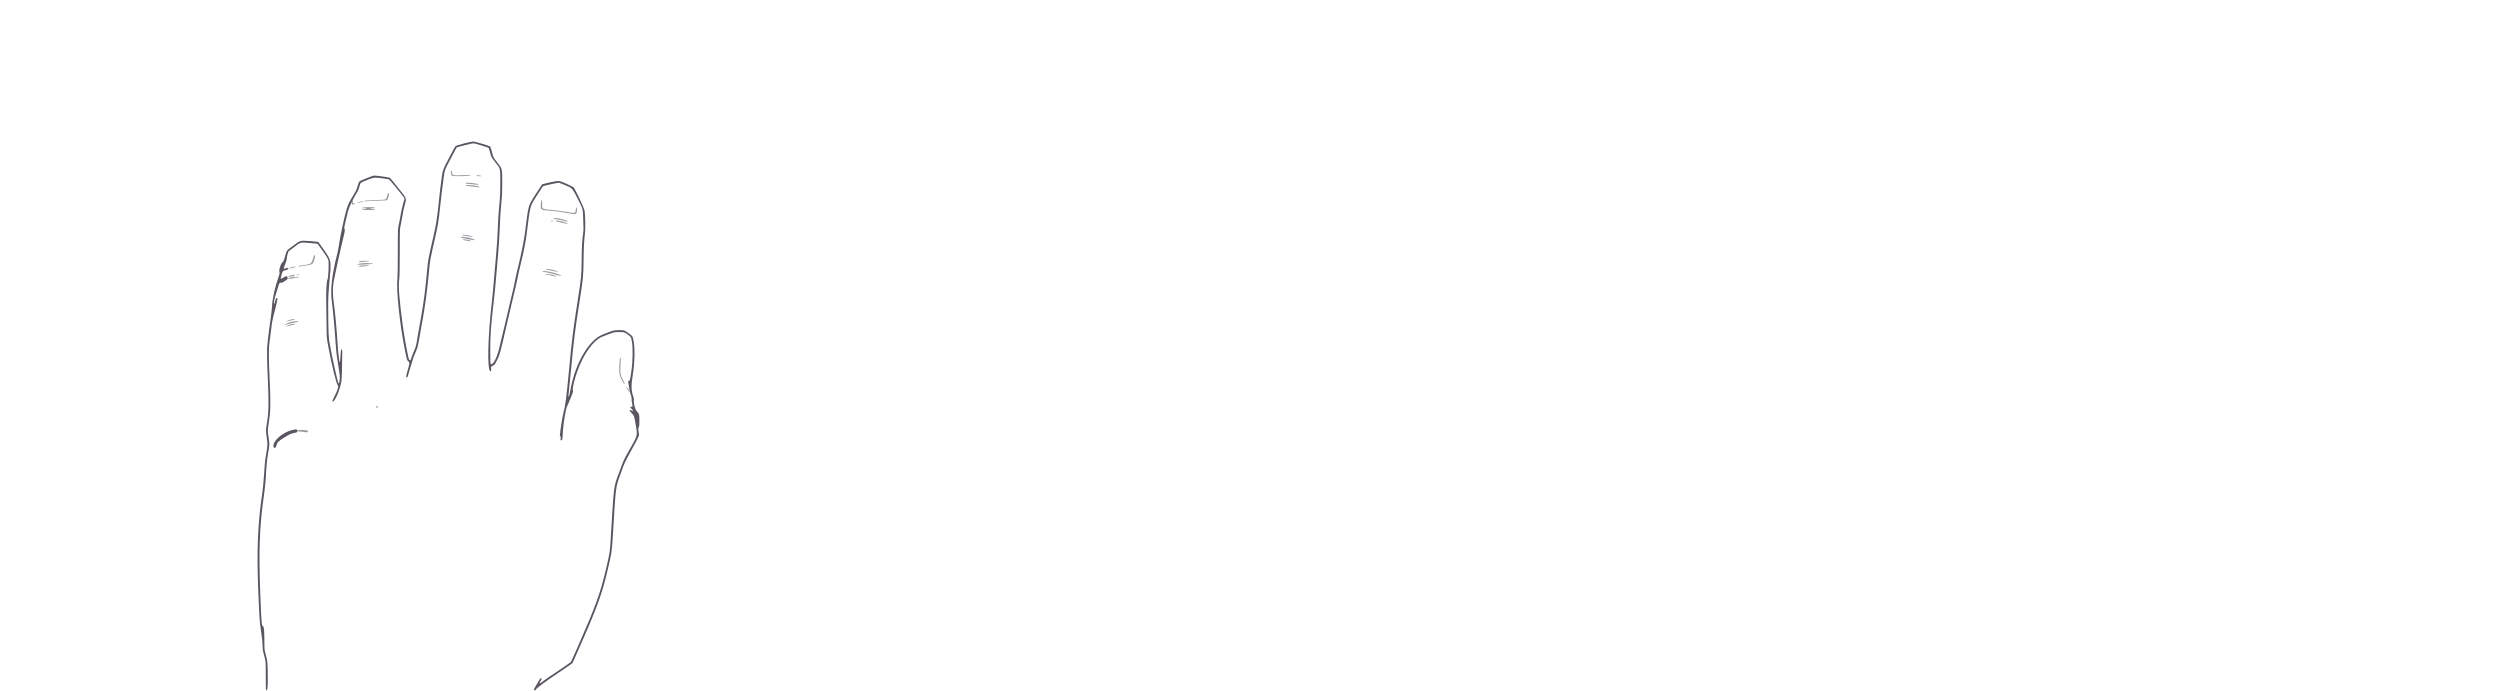
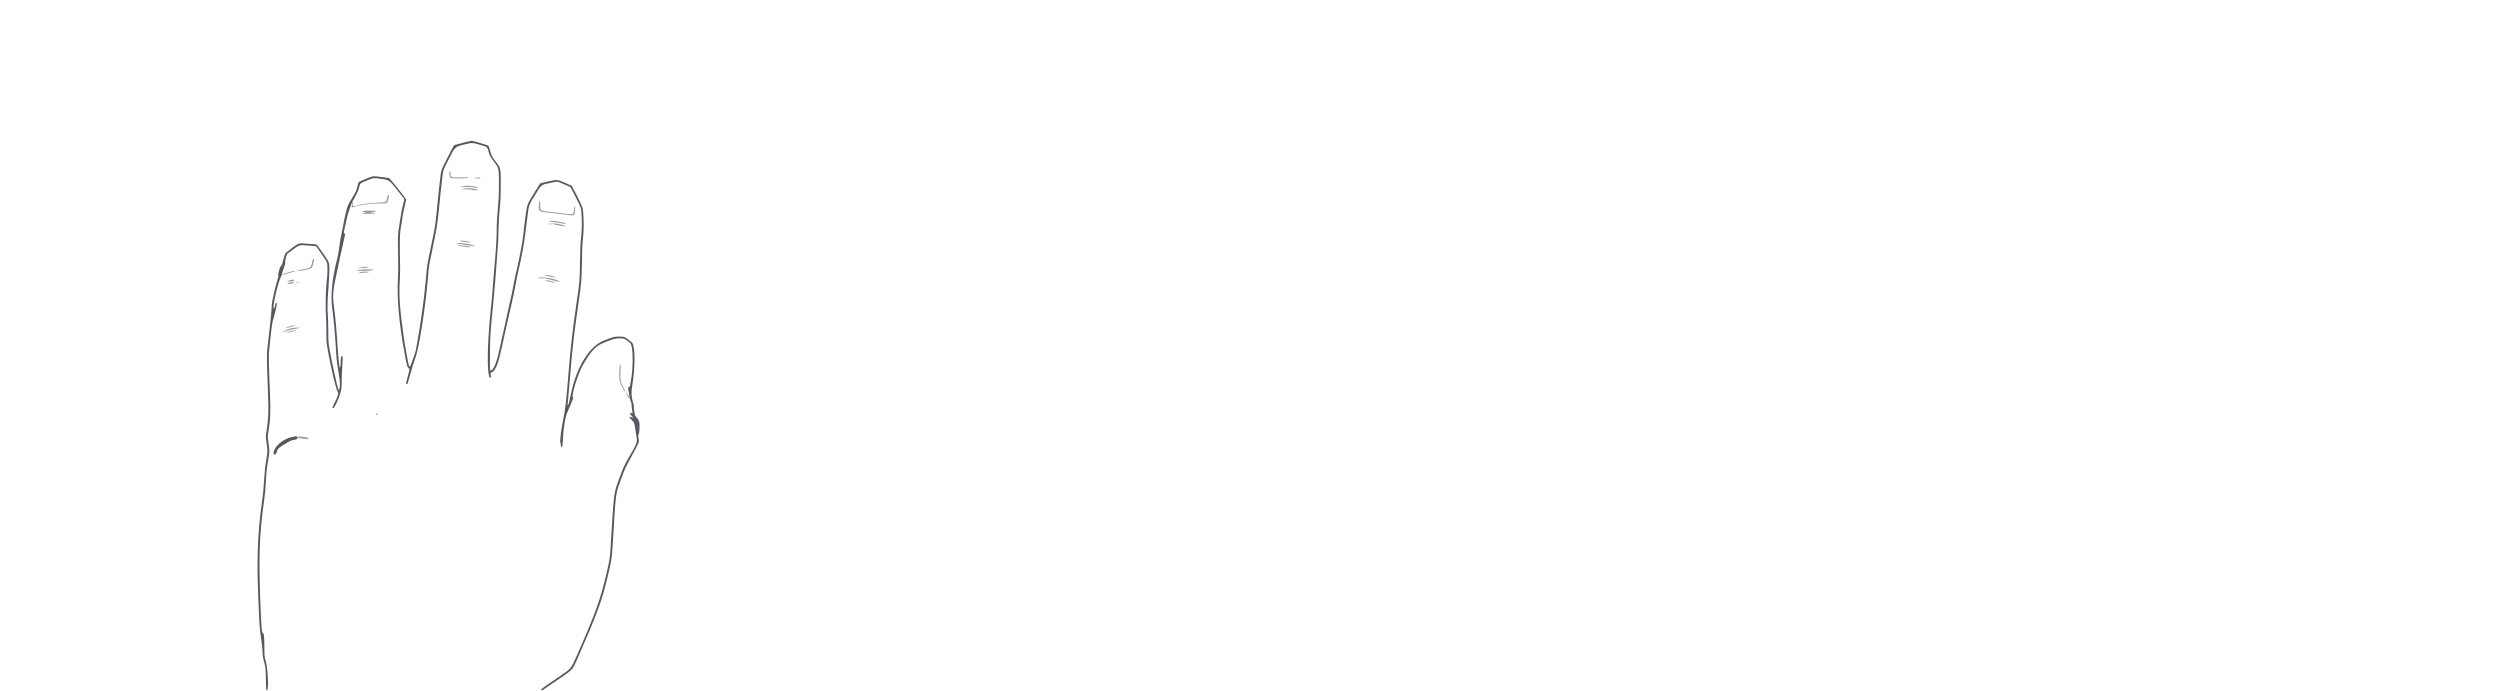
<svg xmlns="http://www.w3.org/2000/svg" viewBox="-400 -20 1666 460" data-side="left">
-   <path class="hand-creases" d="M -99.3 93.9 C -99.8 94.4, -99.5 96.7, -98.9 97.1 C -98.0 97.7, -86.5 97.4, -86.5 96.8 C -86.5 96.5, -87.1 96.5, -90.8 96.7 C -98.3 97.0, -98.8 96.9, -98.8 94.8 C -98.8 93.8, -98.9 93.5, -99.3 93.9 M -82.5 97.0 C -82.5 97.2, -81.3 97.5, -80.1 97.5 C -78.9 97.5, -79.1 97.1, -80.4 96.9 C -82.0 96.7, -82.5 96.7, -82.5 97.0 M -89.6 101.9 C -89.9 102.4, -89.5 102.5, -87.2 102.6 C -86.1 102.7, -84.3 102.9, -83.2 103.0 C -81.4 103.3, -80.7 103.2, -81.1 102.9 C -81.7 102.2, -89.2 101.4, -89.6 101.9 M -89.5 103.5 C -90.0 103.8, -89.4 104.0, -87.1 104.1 C -85.9 104.2, -84.7 104.3, -84.5 104.4 C -83.9 104.6, -80.3 104.9, -80.3 104.7 C -80.3 103.9, -88.4 102.8, -89.5 103.5 M -141.6 109.1 C -141.7 109.2, -141.9 110.0, -142.1 110.9 C -142.7 113.2, -142.4 113.1, -149.2 113.3 C -155.4 113.5, -157.3 113.6, -157.3 114.1 C -157.3 114.2, -156.9 114.2, -156.3 114.1 C -155.8 114.0, -152.4 113.9, -148.9 113.8 C -144.1 113.7, -142.2 113.5, -141.9 113.3 C -141.5 112.9, -140.6 109.7, -140.8 109.1 C -141.0 108.7, -141.5 108.6, -141.6 109.1 M -165.2 113.7 C -165.4 114.0, -165.5 114.7, -165.6 115.3 C -165.6 116.4, -165.6 116.4, -164.8 116.3 C -164.3 116.3, -163.7 116.1, -163.5 115.9 C -163.2 115.5, -163.2 115.5, -164.0 115.6 C -164.9 115.6, -164.9 115.6, -164.8 114.4 C -164.7 113.2, -164.8 113.0, -165.2 113.7 M -39.3 113.7 C -39.4 113.8, -39.5 115.0, -39.6 116.3 C -39.9 119.9, -39.8 120.0, -32.6 120.5 C -28.8 120.8, -25.1 121.3, -20.1 122.3 C -16.1 123.1, -15.5 122.7, -15.5 119.6 C -15.5 117.6, -16.2 117.7, -16.3 119.8 C -16.5 122.2, -16.9 122.3, -22.8 121.1 C -24.7 120.8, -28.1 120.3, -30.3 120.1 C -39.1 119.3, -38.8 119.4, -38.7 116.0 C -38.6 113.7, -38.8 112.9, -39.3 113.7 M -160.3 114.6 C -162.2 115.1, -162.6 115.6, -160.9 115.2 C -158.4 114.6, -158.0 114.5, -158.0 114.2 C -158.0 113.9, -158.4 114.0, -160.3 114.6 M -158.1 118.3 C -159.4 118.7, -159.2 118.9, -157.5 118.8 C -156.5 118.7, -156.0 118.8, -156.0 119.0 C -156.0 119.1, -156.3 119.3, -156.7 119.3 C -157.6 119.3, -158.5 119.5, -158.5 119.8 C -158.5 119.9, -156.6 120.0, -154.3 120.0 C -151.9 120.0, -150.0 119.9, -150.0 119.8 C -150.0 119.5, -151.2 119.3, -152.3 119.3 C -152.7 119.3, -153.0 119.1, -153.0 119.0 C -153.0 118.9, -152.3 118.8, -151.5 118.8 C -149.9 118.8, -149.5 118.4, -150.8 118.2 C -152.0 117.9, -157.0 118.0, -158.1 118.3 M -31.3 125.5 C -31.3 125.6, -31.0 125.8, -30.8 125.8 C -30.5 125.8, -28.4 126.2, -26.1 126.7 C -21.3 127.9, -21.3 127.9, -21.7 127.4 C -22.7 126.3, -31.3 124.6, -31.3 125.5 M -33.0 127.3 C -33.0 127.4, -32.6 127.5, -32.1 127.5 C -31.6 127.5, -31.3 127.4, -31.3 127.3 C -31.3 127.1, -31.6 127.0, -32.1 127.0 C -32.6 127.0, -33.0 127.1, -33.0 127.3 M -30.0 127.2 C -30.0 127.5, -22.1 129.3, -21.7 129.2 C -21.2 129.0, -23.5 128.0, -25.7 127.5 C -27.6 127.0, -30.0 126.8, -30.0 127.2 M -92.0 136.5 C -92.0 136.8, -91.6 136.9, -88.5 137.4 C -87.1 137.6, -85.7 137.8, -85.4 137.9 C -85.2 137.9, -85.0 137.9, -85.0 137.8 C -85.0 137.6, -87.3 136.8, -88.5 136.7 C -90.9 136.3, -92.0 136.3, -92.0 136.5 M -92.9 138.0 C -93.1 138.3, -93.1 138.3, -88.5 139.3 C -83.8 140.2, -83.9 140.2, -83.8 139.9 C -83.5 139.0, -92.4 137.2, -92.9 138.0 M -91.8 139.7 C -91.8 139.9, -87.4 140.8, -86.5 140.8 C -85.7 140.8, -86.4 140.3, -87.7 139.9 C -89.3 139.5, -91.8 139.4, -91.8 139.7 M -190.7 150.3 C -190.8 150.5, -191.2 151.5, -191.5 152.6 C -192.3 155.7, -192.9 156.1, -198.4 156.8 C -200.3 157.0, -201.0 157.2, -201.0 157.4 C -201.0 157.7, -200.8 157.7, -200.6 157.7 C -200.3 157.6, -198.8 157.3, -197.1 157.1 C -191.7 156.4, -191.4 156.2, -190.4 152.7 C -189.8 150.3, -189.9 149.3, -190.7 150.3 M -159.9 154.0 C -160.5 154.2, -161.0 154.4, -161.0 154.5 C -161.0 154.7, -160.6 154.8, -159.9 154.7 C -159.4 154.6, -157.8 154.4, -156.4 154.3 C -155.1 154.3, -154.0 154.1, -154.0 154.0 C -154.0 153.7, -158.6 153.7, -159.9 154.0 M -160.2 155.6 C -161.5 155.9, -161.9 156.1, -161.7 156.4 C -161.6 156.5, -151.7 156.0, -151.5 155.9 C -150.9 155.3, -158.0 155.1, -160.2 155.6 M -159.9 157.0 C -161.5 157.4, -161.3 157.8, -159.6 157.7 C -158.8 157.6, -157.2 157.4, -156.1 157.4 C -154.9 157.3, -154.0 157.1, -154.0 157.0 C -154.0 156.7, -158.6 156.7, -159.9 157.0 M -205.3 158.0 C -207.0 158.5, -207.4 158.6, -207.2 158.9 C -207.0 159.1, -203.0 158.1, -203.0 157.9 C -203.0 157.5, -203.5 157.5, -205.3 158.0 M -36.3 159.5 C -36.3 159.6, -35.9 159.8, -35.5 159.8 C -35.1 159.8, -33.4 160.1, -31.8 160.5 C -28.4 161.4, -28.5 161.3, -28.5 161.0 C -28.5 160.9, -29.4 160.5, -30.5 160.1 C -32.8 159.4, -36.3 159.0, -36.3 159.5 M -38.5 161.0 C -38.5 161.1, -38.0 161.3, -37.2 161.3 C -36.4 161.3, -34.2 161.8, -31.2 162.6 C -26.0 164.2, -24.6 164.3, -27.3 163.0 C -30.8 161.4, -38.5 160.0, -38.5 161.0 M -36.8 162.8 C -36.8 162.9, -36.4 163.0, -36.0 163.0 C -35.6 163.0, -34.3 163.2, -33.2 163.5 C -29.3 164.5, -27.7 164.6, -30.0 163.7 C -32.1 162.8, -36.8 162.2, -36.8 162.8 M -204.6 163.2 C -206.0 163.4, -208.0 164.0, -208.0 164.3 C -208.0 164.6, -205.2 164.3, -204.2 164.0 C -203.6 163.7, -203.2 162.9, -203.7 163.0 C -203.8 163.1, -204.2 163.1, -204.6 163.2 M -202.5 163.3 C -202.5 163.4, -202.1 163.5, -201.5 163.5 C -200.9 163.5, -200.5 163.4, -200.5 163.3 C -200.5 163.1, -200.9 163.0, -201.5 163.0 C -202.1 163.0, -202.5 163.1, -202.5 163.3 M -206.2 164.9 C -207.5 165.2, -208.2 165.6, -208.0 165.9 C -207.8 166.0, -204.2 165.5, -203.7 165.2 C -203.5 165.1, -202.7 165.0, -202.0 165.0 C -201.3 165.0, -200.8 164.9, -200.8 164.8 C -200.8 164.4, -204.6 164.5, -206.2 164.9 M -206.1 192.9 C -206.8 193.1, -208.0 193.5, -208.7 193.9 C -209.3 194.2, -209.7 194.5, -209.5 194.4 C -209.2 194.3, -207.8 194.0, -206.3 193.6 C -204.7 193.3, -203.5 192.9, -203.5 192.7 C -203.5 192.4, -204.3 192.5, -206.1 192.9 M -205.6 194.4 C -206.6 194.6, -208.2 195.2, -209.2 195.7 C -211.2 196.7, -212.0 197.3, -210.2 196.5 C -209.6 196.3, -207.2 195.7, -204.9 195.2 C -202.6 194.8, -200.8 194.3, -200.8 194.2 C -200.8 193.9, -203.7 194.0, -205.6 194.4 M -206.1 196.1 C -206.8 196.3, -208.0 196.8, -208.7 197.1 C -209.3 197.5, -209.7 197.7, -209.4 197.6 C -209.1 197.5, -208.1 197.3, -207.2 197.1 C -204.3 196.5, -203.3 196.2, -203.3 196.0 C -203.3 195.7, -204.4 195.7, -206.1 196.1 M 13.1 218.5 C 13.1 218.6, 12.9 220.7, 12.7 223.1 C 12.4 228.8, 12.9 231.1, 15.3 234.9 C 16.4 236.7, 16.6 235.9, 15.5 233.9 C 13.4 230.1, 13.2 228.7, 13.5 223.1 C 13.8 219.0, 13.7 217.6, 13.1 218.5 M 17.5 238.1 C 17.5 238.5, 19.2 241.3, 19.5 241.3 C 20.0 241.3, 19.7 240.7, 18.7 239.2 C 17.7 237.7, 17.5 237.5, 17.5 238.1 M -149.5 250.7 C -149.5 251.0, -148.7 252.0, -148.5 252.0 C -148.1 252.0, -148.2 251.2, -148.6 250.8 C -148.9 250.5, -149.5 250.4, -149.5 250.7 M -201.8 267.0 C -201.8 267.4, -201.6 267.5, -200.7 267.5 C -200.1 267.5, -198.6 267.7, -197.4 267.9 C -195.3 268.2, -195.1 268.2, -194.8 267.8 C -194.2 267.0, -195.7 266.5, -199.4 266.5 C -201.6 266.5, -201.8 266.5, -201.8 267.0" fill="#5a5560" fill-opacity="0.6" fill-rule="evenodd" />
-   <path class="hand-lines" d="M -90.8 75.6 C -94.2 76.5, -96.2 77.1, -96.5 77.4 C -96.8 77.7, -98.7 81.2, -100.8 85.3 C -104.7 92.8, -104.7 92.8, -105.4 96.5 C -106.0 100.1, -107.4 111.9, -108.1 119.4 C -108.7 125.0, -109.6 130.7, -110.9 136.3 C -115.0 154.4, -114.7 152.9, -115.4 160.6 C -116.4 171.5, -117.8 182.9, -119.4 191.3 C -120.1 195.5, -121.2 201.6, -121.8 204.9 C -122.7 210.6, -122.8 211.0, -124.4 214.6 C -125.2 216.7, -126.0 218.7, -126.1 219.2 C -126.3 220.1, -126.8 220.4, -127.3 219.8 C -127.9 219.2, -130.6 204.5, -131.6 197.0 C -133.9 179.5, -134.6 171.3, -134.0 166.5 C -133.7 164.6, -133.6 159.3, -133.6 148.3 C -133.6 132.6, -133.6 132.6, -132.9 129.6 C -132.6 128.0, -132.0 125.1, -131.7 123.3 C -131.5 121.4, -130.7 118.2, -130.1 116.0 C -129.0 112.2, -129.0 112.2, -134.4 105.5 C -137.3 101.8, -139.9 98.7, -140.1 98.5 C -140.4 98.2, -149.1 97.0, -150.6 97.0 C -151.6 97.0, -159.9 100.3, -160.6 101.0 C -160.8 101.2, -161.3 102.6, -161.7 104.0 C -162.3 106.2, -162.7 107.1, -164.4 109.9 C -167.0 114.1, -168.0 116.0, -168.9 119.0 C -170.1 122.5, -173.4 137.9, -173.9 141.8 C -174.1 143.6, -174.7 146.8, -175.2 148.9 C -178.7 162.4, -180.0 173.0, -178.9 180.6 C -178.1 186.5, -176.9 199.7, -176.4 208.1 C -176.0 213.7, -175.8 216.2, -174.7 222.6 C -173.6 229.5, -173.5 230.6, -173.6 232.6 C -173.8 234.8, -174.0 235.8, -174.4 235.5 C -174.9 235.0, -178.6 218.5, -180.1 210.1 C -181.1 204.8, -181.2 203.2, -181.3 181.5 C -181.3 179.2, -181.1 174.7, -180.6 169.2 C -179.1 153.5, -179.1 153.9, -183.7 147.1 C -185.9 144.0, -187.8 141.3, -187.9 141.2 C -188.0 141.1, -190.8 140.9, -194.0 140.6 C -199.9 140.2, -199.9 140.2, -204.3 143.5 C -209.4 147.2, -208.9 146.6, -210.1 151.1 C -210.8 153.3, -211.2 154.5, -211.4 154.5 C -212.5 154.5, -214.4 160.1, -213.8 161.3 C -213.5 161.8, -213.6 162.3, -214.5 164.9 C -216.7 171.1, -218.5 179.1, -218.7 183.8 C -218.9 186.0, -219.2 189.8, -219.6 192.1 C -220.0 194.5, -220.5 198.7, -220.9 201.6 C -221.2 204.5, -221.6 208.0, -221.8 209.3 C -222.2 211.8, -222.1 220.5, -221.5 233.0 C -220.8 249.1, -220.9 254.4, -222.2 262.4 C -222.9 266.6, -222.9 266.6, -222.3 271.4 C -221.6 276.1, -221.6 276.1, -222.5 281.7 C -223.3 286.4, -223.6 288.8, -224.0 295.8 C -224.4 301.7, -224.8 305.8, -225.4 309.9 C -228.2 328.8, -228.9 346.8, -228.0 370.7 C -227.1 393.2, -227.1 393.6, -226.0 400.9 C -225.3 405.5, -225.0 408.6, -225.0 410.3 C -225.0 412.6, -224.9 413.5, -224.0 416.8 C -222.9 420.6, -222.9 420.6, -222.9 430.3 C -222.9 440.0, -222.9 440.0, -222.3 440.0 C -221.6 440.0, -221.4 435.6, -221.6 426.8 C -221.8 420.4, -221.8 420.4, -222.8 416.7 C -223.7 413.2, -223.8 412.7, -223.8 409.7 C -223.8 401.6, -224.0 397.7, -224.6 397.5 C -225.6 397.1, -225.8 395.6, -226.5 377.1 C -227.7 347.1, -227.1 330.7, -224.0 309.3 C -223.5 305.5, -223.0 301.0, -222.9 299.0 C -222.5 291.0, -222.2 287.3, -221.3 281.8 C -220.3 276.1, -220.3 276.1, -221.0 271.5 C -221.7 266.9, -221.7 266.9, -221.0 262.6 C -219.7 254.6, -219.5 249.0, -220.3 233.0 C -221.0 218.1, -221.0 212.4, -220.4 207.9 C -220.1 205.5, -219.6 201.5, -219.2 198.9 C -218.8 195.0, -218.4 192.8, -216.8 186.8 C -214.9 179.1, -214.8 178.6, -215.6 178.6 C -216.0 178.6, -216.2 179.0, -216.6 180.6 C -217.1 182.7, -217.6 183.2, -217.4 181.3 C -217.1 179.1, -216.7 177.6, -215.2 172.9 C -213.7 168.2, -213.7 168.2, -212.9 168.4 C -212.1 168.5, -211.8 168.4, -209.3 166.7 C -208.2 166.0, -208.1 165.7, -208.5 164.6 C -208.8 163.8, -209.4 163.8, -211.0 164.9 C -212.5 165.8, -213.1 166.0, -212.9 165.3 C -212.8 165.1, -212.7 164.5, -212.6 164.1 C -212.2 161.7, -211.4 160.3, -210.6 160.3 C -209.7 160.3, -207.8 159.4, -207.8 158.9 C -207.8 158.4, -208.7 158.4, -209.9 158.9 C -211.2 159.4, -211.2 159.3, -209.9 155.9 C -209.2 154.1, -208.8 152.6, -208.9 152.3 C -209.0 151.8, -208.1 148.1, -207.7 147.5 C -207.5 147.4, -205.7 145.9, -203.5 144.3 C -199.7 141.4, -199.7 141.4, -194.1 141.9 C -189.7 142.2, -188.5 142.4, -188.2 142.7 C -188.0 142.9, -186.3 145.3, -184.4 148.0 C -181.0 152.9, -181.0 152.9, -181.0 156.6 C -181.0 160.7, -181.4 165.7, -181.7 166.1 C -182.4 166.9, -182.8 174.6, -182.6 181.9 C -182.5 185.9, -182.4 192.7, -182.4 197.1 C -182.3 205.1, -182.3 205.1, -181.3 210.6 C -179.1 222.7, -175.9 235.6, -175.0 236.6 C -174.2 237.5, -174.8 239.7, -177.0 243.9 C -178.2 246.2, -178.6 247.3, -178.5 247.5 C -177.7 248.7, -174.6 242.8, -173.3 237.6 C -172.3 233.9, -172.3 233.9, -172.1 225.9 C -171.8 212.8, -171.8 212.9, -172.4 212.9 C -172.8 212.9, -172.9 213.1, -173.1 217.2 C -173.2 219.6, -173.4 221.5, -173.5 221.5 C -173.9 221.5, -174.8 214.3, -175.1 208.0 C -175.6 199.7, -176.8 186.5, -177.7 180.6 C -178.3 175.9, -178.3 172.2, -177.7 168.1 C -177.2 164.9, -172.9 145.0, -171.2 138.4 C -170.2 134.5, -170.0 132.8, -170.5 132.3 C -170.7 132.1, -170.6 131.5, -170.3 130.1 C -170.0 129.0, -169.4 126.5, -169.0 124.5 C -168.1 119.7, -166.2 115.2, -163.3 110.3 C -161.4 107.2, -161.0 106.2, -160.5 104.4 C -159.8 101.6, -160.1 101.9, -155.2 99.9 C -150.9 98.2, -150.9 98.2, -146.2 98.7 C -143.5 99.1, -141.1 99.4, -140.8 99.5 C -140.4 99.7, -131.7 110.2, -130.7 111.8 C -130.3 112.3, -130.4 112.6, -131.3 115.5 C -131.8 117.2, -132.5 120.4, -132.9 122.5 C -133.2 124.6, -133.8 127.7, -134.2 129.4 C -134.9 132.4, -134.9 132.4, -134.9 147.9 C -134.9 159.1, -135.0 164.2, -135.2 166.3 C -136.0 173.2, -133.6 196.1, -130.3 212.6 C -128.8 220.1, -128.8 220.1, -127.8 220.9 C -126.9 221.7, -126.9 221.7, -128.2 226.3 C -129.5 230.9, -129.6 231.5, -128.9 231.5 C -128.4 231.5, -128.4 231.5, -126.8 225.8 C -124.7 218.7, -124.5 218.1, -122.9 214.4 C -121.6 211.3, -121.5 210.7, -120.5 205.1 C -119.9 201.8, -118.9 195.7, -118.1 191.6 C -116.6 183.2, -115.1 171.7, -114.1 160.8 C -113.4 153.1, -113.7 154.7, -109.6 136.5 C -108.3 130.9, -107.4 125.3, -106.9 119.6 C -106.1 112.1, -104.7 100.4, -104.1 96.7 C -103.5 93.0, -103.5 93.0, -99.7 85.8 C -97.7 81.9, -95.8 78.5, -95.7 78.3 C -95.4 78.0, -85.4 75.5, -84.5 75.5 C -83.7 75.5, -74.7 78.2, -74.3 78.6 C -74.2 78.7, -73.8 80.1, -73.4 81.6 C -72.5 85.1, -72.7 84.7, -69.4 88.8 C -66.6 92.3, -66.6 92.3, -66.6 100.7 C -66.6 107.3, -66.7 110.1, -67.0 113.8 C -67.7 121.0, -68.0 124.6, -68.3 132.8 C -68.4 137.2, -68.9 144.2, -69.4 149.8 C -69.8 154.9, -70.5 162.2, -70.8 165.9 C -71.0 169.6, -71.7 175.9, -72.1 180.0 C -75.0 204.6, -75.5 227.4, -73.1 227.4 C -72.7 227.4, -72.6 227.2, -72.7 225.8 C -72.8 224.3, -72.8 224.3, -71.6 223.7 C -70.4 223.2, -70.3 223.0, -68.8 220.1 C -67.0 216.5, -66.7 215.6, -62.4 196.8 C -60.6 189.3, -58.8 181.4, -58.3 179.3 C -57.1 174.5, -55.7 168.4, -55.1 165.4 C -54.9 164.1, -54.0 160.1, -53.1 156.4 C -51.0 147.8, -49.6 140.8, -49.0 135.7 C -46.6 116.7, -46.9 117.7, -42.6 110.9 C -40.4 107.4, -38.5 104.4, -38.3 104.2 C -37.9 103.8, -28.9 101.8, -27.5 101.8 C -27.3 101.8, -25.2 102.6, -22.9 103.6 C -18.6 105.4, -18.6 105.4, -15.2 112.1 C -11.3 119.8, -11.6 118.7, -11.3 127.6 C -11.1 131.6, -11.1 133.4, -11.4 135.5 C -12.1 140.4, -12.3 144.4, -12.4 153.3 C -12.5 164.2, -12.5 164.0, -15.1 180.8 C -18.0 199.2, -19.0 207.3, -20.6 224.5 C -22.7 246.2, -23.1 249.9, -24.8 256.3 C -25.3 258.3, -26.8 267.8, -26.7 268.5 C -26.7 268.7, -26.8 269.2, -26.9 269.6 C -27.0 270.1, -26.9 270.4, -26.6 270.7 C -26.3 271.1, -26.2 271.5, -26.4 272.2 C -26.5 273.1, -26.5 273.3, -26.1 273.4 C -25.3 273.7, -25.1 273.1, -24.9 267.6 C -24.6 262.2, -22.8 251.5, -22.0 250.6 C -21.9 250.5, -21.5 249.6, -21.1 248.6 C -20.8 247.7, -19.9 245.6, -19.2 243.9 C -18.1 241.3, -18.0 240.9, -18.2 240.4 C -18.8 239.4, -17.3 233.0, -15.1 227.0 C -11.0 215.7, -4.4 206.6, 1.3 204.4 C 9.6 201.1, 9.2 201.3, 12.8 201.3 C 16.0 201.3, 16.0 201.3, 18.1 202.8 C 20.6 204.6, 20.4 204.2, 21.0 207.1 C 21.9 211.3, 21.7 221.3, 20.7 227.6 C 19.8 233.8, 19.8 233.5, 19.1 233.8 C 18.4 234.0, 18.4 233.6, 19.4 239.1 C 19.7 240.9, 20.2 242.9, 20.5 243.6 C 20.8 244.4, 21.0 245.1, 20.9 245.5 C 20.8 245.9, 20.9 247.1, 21.1 248.1 C 21.7 251.0, 21.7 251.3, 20.8 251.1 C 19.7 250.9, 19.8 251.4, 20.9 252.5 C 22.1 253.6, 22.1 254.5, 20.9 253.6 C 20.3 253.2, 19.5 253.1, 19.5 253.6 C 19.5 253.7, 20.2 254.6, 21.0 255.4 C 22.6 257.0, 22.6 257.0, 23.7 263.5 C 24.9 270.8, 25.3 269.5, 18.1 282.1 C 15.7 286.4, 15.4 287.1, 12.4 295.3 C 8.9 304.8, 9.1 303.2, 7.1 336.9 C 6.5 347.8, 6.5 347.8, 3.9 359.0 C 0.1 375.3, -3.2 384.3, -15.2 411.5 C -17.5 416.7, -19.4 421.0, -19.6 421.2 C -19.7 421.4, -23.6 424.0, -28.1 427.1 C -32.7 430.1, -37.2 433.2, -38.2 434.0 C -40.7 436.0, -40.9 436.0, -39.8 433.9 C -38.9 432.3, -38.8 431.9, -39.6 432.0 C -40.1 432.1, -40.3 432.5, -43.7 438.4 C -44.5 440.0, -44.5 440.0, -43.8 440.0 C -43.3 440.0, -43.0 439.9, -42.9 439.5 C -42.6 438.7, -36.2 433.9, -27.5 428.1 C -22.7 424.9, -18.7 422.1, -18.6 422.0 C -18.4 421.8, -16.4 417.3, -14.1 412.0 C -2.0 384.7, 1.3 375.6, 5.1 359.2 C 7.7 348.0, 7.7 348.0, 8.4 337.2 C 10.4 303.7, 10.2 305.0, 13.3 296.5 C 16.4 287.8, 16.1 288.5, 21.8 278.1 C 26.1 270.3, 26.1 270.3, 25.6 267.9 C 25.3 265.6, 25.3 265.5, 25.7 264.7 C 26.0 264.0, 26.1 263.2, 26.1 260.3 C 26.1 256.2, 26.0 255.8, 24.2 253.8 C 23.1 252.6, 22.1 248.5, 22.4 246.5 C 22.5 246.0, 22.4 245.2, 22.1 244.5 C 20.6 240.4, 20.5 236.9, 21.7 229.8 C 23.0 221.5, 23.2 212.0, 22.2 207.0 C 21.6 204.0, 21.6 204.0, 18.4 201.7 C 16.0 200.0, 16.0 200.0, 12.6 200.0 C 9.0 200.0, 8.7 200.1, 1.3 203.1 C -7.4 206.6, -16.1 221.2, -19.5 237.9 C -20.1 241.3, -20.8 244.1, -20.8 244.2 C -21.3 244.6, -21.3 243.8, -20.9 240.6 C -20.7 238.7, -19.9 231.1, -19.2 223.6 C -17.7 207.6, -16.7 199.2, -13.8 181.0 C -11.2 164.3, -11.3 164.4, -11.1 153.5 C -11.0 144.6, -10.8 140.7, -10.2 135.6 C -9.8 132.9, -9.9 125.3, -10.4 120.6 C -10.6 118.8, -16.8 105.7, -17.9 104.7 C -18.2 104.5, -20.4 103.4, -22.9 102.3 C -27.4 100.3, -27.4 100.3, -32.9 101.4 C -35.9 102.1, -38.6 102.7, -38.8 102.9 C -39.0 103.1, -41.1 106.4, -43.5 110.1 C -48.2 117.6, -47.8 116.3, -50.2 135.4 C -50.9 140.5, -52.3 147.6, -54.3 156.1 C -55.2 159.8, -56.2 163.9, -56.4 165.1 C -56.9 168.1, -58.3 174.3, -59.5 179.0 C -60.0 181.1, -61.9 189.0, -63.6 196.5 C -65.4 204.0, -67.2 211.6, -67.7 213.5 C -69.2 219.2, -71.7 223.5, -73.0 222.6 C -73.2 222.5, -73.3 219.5, -73.3 213.2 C -73.3 203.1, -72.8 196.6, -70.9 180.3 C -70.4 176.2, -69.8 169.8, -69.5 166.1 C -69.2 162.4, -68.6 155.2, -68.1 150.0 C -67.6 144.5, -67.2 137.5, -67.0 133.0 C -66.7 124.8, -66.5 121.2, -65.8 114.0 C -65.4 110.4, -65.3 107.6, -65.3 100.8 C -65.4 92.3, -65.4 92.3, -68.2 88.8 C -71.5 84.6, -71.2 85.1, -72.2 81.1 C -72.7 79.3, -73.2 77.7, -73.4 77.6 C -73.8 77.2, -83.8 74.2, -84.8 74.3 C -85.3 74.3, -88.0 74.9, -90.8 75.6 M -204.0 266.3 C -210.5 267.3, -217.8 273.1, -217.8 277.2 C -217.8 278.9, -216.3 278.9, -215.9 277.2 C -215.2 274.7, -214.6 274.0, -210.3 271.4 C -206.8 269.3, -206.2 269.0, -204.3 268.6 C -201.8 268.1, -201.6 268.0, -201.9 267.0 C -202.1 266.1, -202.3 266.0, -204.0 266.3" fill="#5a5560" fill-rule="evenodd" stroke="#5a5560" stroke-width="0" stroke-linejoin="round" />
+   <path class="hand-creases" d="M -100.3 94.2 C -100.8 94.6, -100.5 97.9, -100.0 98.4 C -99.1 99.2, -88.1 99.1, -87.8 98.3 C -87.7 98.1, -88.9 98.1, -93.0 98.2 C -99.6 98.3, -99.8 98.3, -99.8 95.6 C -99.8 94.1, -99.9 93.7, -100.3 94.2 M -83.8 98.5 C -83.8 98.8, -80.7 99.1, -80.1 98.9 C -79.2 98.5, -79.9 98.3, -81.8 98.3 C -82.9 98.3, -83.8 98.4, -83.8 98.5 M -90.6 103.9 C -90.9 104.0, -91.7 104.1, -92.4 104.3 C -93.2 104.4, -93.8 104.6, -93.8 104.7 C -93.8 104.9, -93.3 104.8, -92.7 104.7 C -91.4 104.4, -87.0 104.6, -84.1 105.0 C -82.9 105.2, -81.9 105.2, -81.8 105.2 C -81.1 104.4, -88.2 103.4, -90.6 103.9 M -88.9 105.4 C -89.1 105.4, -90.0 105.5, -90.8 105.6 C -93.2 105.9, -92.5 106.1, -89.2 106.2 C -87.6 106.2, -85.9 106.3, -85.4 106.5 C -84.3 106.8, -81.5 107.0, -81.5 106.7 C -81.5 106.4, -85.2 105.5, -86.4 105.5 C -86.6 105.6, -87.2 105.5, -87.6 105.4 C -88.0 105.4, -88.6 105.3, -88.9 105.4 M -141.6 110.2 C -141.6 110.3, -141.9 111.3, -142.1 112.3 C -142.7 114.9, -142.7 114.9, -149.0 115.1 C -154.4 115.3, -159.5 116.0, -161.5 116.8 C -164.1 117.8, -165.4 117.4, -165.0 115.7 C -164.7 114.6, -164.9 114.1, -165.3 114.8 C -165.6 115.4, -165.8 117.8, -165.5 118.1 C -165.4 118.2, -164.9 118.2, -164.1 117.9 C -159.1 116.3, -152.8 115.5, -146.1 115.6 C -142.1 115.6, -141.8 115.4, -141.2 112.6 C -140.9 111.6, -140.8 110.5, -140.9 110.3 C -141.0 110.0, -141.4 109.9, -141.6 110.2 M -40.6 114.2 C -40.6 114.3, -40.8 115.5, -40.9 116.9 C -41.2 121.1, -41.1 121.1, -32.9 121.9 C -30.6 122.1, -26.8 122.5, -24.5 122.9 C -17.2 124.0, -17.0 123.9, -16.8 120.2 C -16.7 119.0, -16.7 117.8, -16.8 117.7 C -17.1 117.2, -17.5 118.2, -17.5 120.1 C -17.7 123.0, -18.2 123.2, -24.2 122.3 C -25.9 122.0, -29.6 121.5, -32.3 121.3 C -40.2 120.5, -40.1 120.5, -40.0 116.6 C -39.9 114.2, -40.1 113.4, -40.6 114.2 M -157.4 120.5 C -158.8 120.9, -158.8 121.3, -157.4 121.3 C -155.9 121.3, -155.9 121.6, -157.5 121.9 C -160.1 122.2, -158.7 122.5, -154.4 122.5 C -152.0 122.5, -150.0 122.4, -150.0 122.3 C -150.0 122.0, -151.2 121.8, -152.2 121.8 C -152.5 121.8, -152.8 121.6, -152.8 121.5 C -152.8 121.4, -152.0 121.3, -151.1 121.3 C -149.5 121.3, -149.0 121.0, -150.1 120.6 C -151.1 120.3, -156.3 120.3, -157.4 120.5 M -34.0 127.5 C -34.0 127.6, -33.4 127.8, -32.4 127.8 C -31.6 127.8, -29.1 128.1, -27.0 128.6 C -23.1 129.5, -22.8 129.5, -23.1 129.0 C -23.8 128.0, -34.0 126.5, -34.0 127.5 M -31.7 129.0 C -32.2 129.3, -32.2 129.2, -27.4 130.3 C -23.6 131.1, -22.2 131.1, -23.8 130.4 C -26.1 129.4, -31.0 128.5, -31.7 129.0 M -34.3 129.3 C -34.3 129.4, -33.8 129.5, -33.3 129.5 C -32.7 129.5, -32.3 129.4, -32.3 129.3 C -32.3 129.1, -32.7 129.0, -33.3 129.0 C -33.8 129.0, -34.3 129.1, -34.3 129.3 M -93.5 140.5 C -93.5 140.6, -93.4 140.8, -93.3 140.8 C -93.2 140.8, -91.7 141.0, -89.9 141.3 C -86.9 141.7, -86.2 141.7, -86.6 141.3 C -87.2 140.8, -93.5 140.0, -93.5 140.5 M -95.8 142.2 C -95.8 142.4, -95.3 142.5, -94.6 142.5 C -94.0 142.5, -91.4 142.9, -88.8 143.4 C -82.6 144.6, -81.6 144.4, -86.7 142.9 C -89.2 142.1, -95.8 141.6, -95.8 142.2 M -94.8 143.7 C -94.8 143.9, -94.4 144.0, -93.9 144.0 C -93.5 144.0, -91.7 144.2, -90.0 144.5 C -87.1 144.9, -86.4 145.0, -86.8 144.6 C -87.5 143.9, -94.8 143.1, -94.8 143.7 M -191.7 153.4 C -191.9 154.0, -192.1 155.0, -192.3 155.9 C -192.8 158.3, -193.6 158.8, -199.0 159.6 C -201.4 160.0, -202.7 160.5, -201.2 160.5 C -198.3 160.5, -193.0 159.2, -192.2 158.3 C -191.7 157.8, -190.4 153.0, -190.7 152.7 C -191.0 152.2, -191.5 152.6, -191.7 153.4 M -158.1 157.9 C -162.3 158.7, -162.3 159.0, -158.0 158.6 C -155.7 158.5, -154.6 158.3, -154.6 158.1 C -154.5 157.8, -156.8 157.7, -158.1 157.9 M -158.0 159.5 C -159.2 159.6, -160.7 159.9, -161.5 160.2 C -162.9 160.7, -162.9 160.7, -161.1 160.6 C -160.2 160.6, -157.5 160.4, -155.2 160.4 C -151.1 160.2, -149.9 159.9, -152.1 159.6 C -154.1 159.4, -155.9 159.4, -158.0 159.5 M -205.4 160.8 C -206.8 161.1, -211.1 162.5, -211.5 162.7 C -212.5 163.4, -211.2 163.2, -208.8 162.4 C -207.3 161.9, -205.5 161.4, -204.7 161.2 C -203.9 161.1, -203.3 160.9, -203.3 160.7 C -203.3 160.5, -204.0 160.5, -205.4 160.8 M -158.6 161.1 C -158.8 161.2, -159.3 161.3, -159.8 161.4 C -161.5 161.7, -160.9 162.1, -159.0 161.9 C -158.0 161.8, -156.5 161.7, -155.5 161.6 C -154.5 161.5, -153.8 161.3, -153.8 161.2 C -153.8 161.0, -158.1 160.9, -158.6 161.1 M -37.0 163.5 C -37.0 163.6, -36.7 163.8, -36.4 163.8 C -36.0 163.8, -34.6 164.0, -33.1 164.4 C -30.0 165.1, -29.0 165.2, -30.1 164.6 C -31.8 163.7, -37.0 162.8, -37.0 163.5 M -40.2 164.9 C -42.6 165.1, -41.7 165.5, -39.1 165.5 C -36.8 165.4, -36.3 165.5, -32.0 166.7 C -27.7 167.9, -26.8 168.1, -27.4 167.5 C -28.9 166.1, -36.0 164.6, -40.2 164.9 M -205.1 166.4 C -206.5 166.6, -208.5 167.3, -208.5 167.5 C -208.5 167.9, -205.4 167.6, -204.5 167.2 C -203.4 166.7, -203.8 166.3, -205.1 166.4 M -36.8 166.9 C -36.8 167.1, -33.4 167.9, -30.8 168.4 C -30.2 168.5, -30.2 168.5, -30.5 168.2 C -31.2 167.4, -36.8 166.3, -36.8 166.9 M -202.5 168.0 C -202.3 168.4, -201.0 168.7, -201.0 168.3 C -201.0 168.1, -201.2 168.0, -201.4 168.0 C -201.5 168.0, -201.9 167.9, -202.1 167.8 C -202.4 167.7, -202.5 167.8, -202.5 168.0 M -207.2 168.3 C -207.8 168.5, -208.4 168.8, -208.4 169.0 C -208.6 169.3, -205.7 169.2, -204.6 168.7 C -202.9 168.1, -205.1 167.8, -207.2 168.3 M -206.5 197.3 C -207.5 197.5, -208.7 198.0, -209.1 198.3 C -209.5 198.6, -209.7 198.7, -209.5 198.7 C -209.3 198.6, -207.9 198.3, -206.3 197.9 C -204.8 197.5, -203.5 197.1, -203.5 197.0 C -203.5 196.6, -204.4 196.7, -206.5 197.3 M -205.3 198.6 C -207.6 199.1, -212.0 201.0, -211.7 201.4 C -211.6 201.5, -211.2 201.3, -210.7 201.1 C -210.2 200.8, -207.9 200.2, -205.2 199.6 C -202.6 199.1, -200.5 198.6, -200.5 198.5 C -200.5 198.1, -203.4 198.3, -205.3 198.6 M -204.1 200.2 C -206.8 200.7, -207.5 200.9, -208.5 201.4 C -209.1 201.7, -209.4 202.0, -209.1 201.9 C -204.4 200.8, -202.8 200.4, -202.8 200.2 C -202.8 200.0, -203.2 200.0, -204.1 200.2 M 12.9 224.6 C 12.5 228.7, 12.6 233.1, 13.1 234.5 C 13.8 236.5, 16.0 240.8, 16.4 240.8 C 16.9 240.8, 16.9 240.7, 16.0 239.2 C 13.6 235.1, 13.2 233.3, 13.5 227.6 C 13.6 225.2, 13.7 223.1, 13.6 223.0 C 13.3 222.4, 13.0 222.9, 12.9 224.6 M 17.2 241.9 C 17.0 242.2, 19.2 245.6, 19.5 245.7 C 20.0 245.9, 19.7 245.0, 18.6 243.4 C 17.5 241.7, 17.4 241.6, 17.2 241.9 M -149.3 255.6 C -149.3 256.2, -148.6 256.9, -148.2 256.6 C -148.0 256.3, -148.0 256.2, -148.4 255.8 C -148.9 255.2, -149.3 255.1, -149.3 255.6 M -201.6 271.2 C -201.9 271.8, -201.5 271.9, -198.2 272.3 C -195.0 272.8, -194.5 272.8, -194.5 272.1 C -194.5 271.3, -201.2 270.5, -201.6 271.2" fill="#5a5560" fill-opacity="0.6" fill-rule="evenodd" />
+   <path class="hand-lines" d="M -91.7 75.2 C -94.7 76.0, -97.3 76.8, -97.4 76.8 C -97.6 76.9, -99.5 80.5, -101.7 84.9 C -105.7 92.7, -105.7 92.7, -106.3 96.0 C -106.8 99.4, -108.5 115.0, -109.0 121.3 C -109.2 123.1, -109.6 126.7, -109.9 129.1 C -110.5 133.4, -111.0 136.0, -114.1 150.6 C -115.3 156.4, -115.5 157.9, -116.0 163.8 C -117.0 175.5, -118.4 186.5, -120.7 200.9 C -123.0 214.6, -123.0 214.6, -124.4 218.1 C -125.1 220.1, -125.9 222.2, -126.1 222.9 C -126.5 224.2, -127.0 224.6, -127.4 224.0 C -127.8 223.4, -130.3 209.4, -131.1 203.5 C -133.8 183.9, -134.2 177.1, -133.5 165.4 C -133.3 160.8, -133.3 157.2, -133.5 150.3 C -133.7 139.9, -133.5 134.5, -132.8 131.0 C -132.5 129.7, -132.0 126.8, -131.8 124.6 C -131.4 122.3, -130.8 119.1, -130.2 117.0 C -129.7 115.0, -129.3 113.2, -129.3 113.0 C -129.3 112.5, -140.1 98.9, -140.7 98.7 C -140.9 98.6, -143.4 98.2, -146.2 97.9 C -151.3 97.2, -151.3 97.2, -156.0 99.1 C -158.6 100.2, -160.8 101.2, -161.0 101.3 C -161.1 101.5, -161.5 102.9, -161.9 104.4 C -162.5 107.0, -162.7 107.5, -165.5 112.2 C -168.5 117.2, -168.5 117.2, -169.6 122.0 C -170.2 124.7, -170.8 127.1, -170.8 127.4 C -170.8 127.7, -171.3 130.5, -172.0 133.7 C -172.8 137.1, -173.5 141.1, -173.8 143.7 C -174.1 146.6, -174.6 149.5, -175.2 152.0 C -178.6 165.1, -179.7 176.5, -178.7 184.6 C -177.8 191.0, -176.8 201.6, -176.2 211.6 C -175.8 218.6, -175.6 220.9, -174.6 226.9 C -173.6 232.8, -173.5 234.3, -173.5 236.6 C -173.6 239.0, -173.9 240.2, -174.4 239.7 C -174.9 239.2, -178.7 222.3, -180.2 213.8 C -181.2 208.1, -181.2 208.1, -181.2 200.8 C -181.2 196.7, -181.4 192.1, -181.5 190.5 C -181.9 185.8, -181.8 179.8, -181.1 171.5 C -180.8 167.2, -180.5 161.7, -180.5 159.3 C -180.5 154.9, -180.5 154.9, -184.5 149.1 C -186.7 146.0, -188.7 143.2, -188.8 143.1 C -189.0 142.9, -191.4 142.6, -195.0 142.4 C -200.9 141.9, -200.9 141.9, -205.3 145.2 C -207.8 147.0, -209.9 148.8, -210.0 149.1 C -210.1 149.4, -210.6 151.2, -211.2 153.1 C -211.9 156.0, -212.2 156.7, -212.8 157.3 C -213.6 158.0, -215.0 163.1, -214.5 163.9 C -214.4 164.2, -214.6 165.1, -215.3 167.2 C -216.2 169.9, -217.7 176.2, -218.6 180.9 C -218.8 182.0, -219.0 184.6, -219.1 186.6 C -219.2 188.7, -219.7 193.4, -220.1 197.1 C -220.6 200.8, -221.0 204.8, -221.1 205.9 C -221.2 207.0, -221.5 209.7, -221.8 211.8 C -222.3 216.2, -222.3 219.7, -221.4 241.9 C -220.9 253.6, -221.1 259.4, -222.3 266.8 C -223.0 271.1, -223.0 271.1, -222.3 275.8 C -221.6 280.4, -221.6 280.4, -222.5 286.1 C -223.3 290.8, -223.6 293.4, -224.0 300.0 C -224.3 305.5, -224.8 310.1, -225.4 314.3 C -228.2 334.2, -228.9 351.2, -228.0 375.2 C -227.1 397.1, -227.1 397.9, -226.0 405.4 C -225.3 409.8, -225.0 413.1, -225.0 414.8 C -225.0 417.0, -224.9 417.9, -224.0 421.1 C -223.0 424.9, -223.0 424.9, -222.8 432.4 C -222.7 440.0, -222.7 440.0, -222.0 440.0 C -220.9 440.0, -221.4 426.2, -222.8 421.1 C -223.7 417.6, -223.8 417.1, -223.8 414.0 C -223.8 406.0, -224.0 402.2, -224.6 402.0 C -225.6 401.6, -225.8 399.6, -226.5 381.5 C -227.7 351.5, -227.1 335.5, -224.0 313.6 C -223.3 308.5, -223.0 305.4, -222.8 300.8 C -222.4 293.7, -222.3 292.4, -221.1 285.6 C -220.3 280.5, -220.3 280.5, -221.0 275.8 C -221.7 271.1, -221.7 271.1, -221.0 266.9 C -219.8 259.7, -219.6 253.8, -220.1 242.0 C -221.0 219.6, -221.1 216.4, -220.5 212.1 C -220.3 209.9, -220.0 207.3, -219.9 206.3 C -219.5 202.1, -218.5 194.5, -218.3 194.1 C -217.9 193.4, -215.5 183.6, -215.5 182.6 C -215.5 182.0, -215.6 181.8, -215.9 181.8 C -216.2 181.8, -216.6 182.8, -217.1 185.1 C -217.2 185.4, -217.4 185.8, -217.5 185.8 C -218.8 185.8, -214.7 167.7, -212.7 164.3 C -212.5 163.9, -212.2 163.4, -212.2 163.1 C -212.2 162.8, -211.7 161.0, -211.0 159.0 C -210.2 156.6, -209.8 155.3, -210.0 154.9 C -210.2 154.4, -209.1 150.0, -208.7 149.3 C -208.6 149.1, -206.7 147.7, -204.5 146.1 C -200.6 143.2, -200.6 143.2, -195.0 143.6 C -191.9 143.8, -189.3 144.1, -189.3 144.1 C -189.2 144.2, -187.5 146.6, -185.5 149.6 C -181.8 154.9, -181.8 154.9, -181.8 159.4 C -181.8 162.7, -181.9 164.8, -182.3 167.4 C -182.9 171.8, -183.2 184.4, -182.8 190.2 C -182.6 192.2, -182.5 197.2, -182.5 201.1 C -182.5 208.2, -182.5 208.2, -181.4 214.3 C -179.2 226.3, -176.0 239.8, -175.0 240.9 C -174.2 241.7, -174.8 244.2, -176.9 248.1 C -178.6 251.4, -178.8 252.0, -178.0 252.0 C -177.1 252.0, -174.4 246.2, -173.2 242.0 C -172.3 238.5, -172.3 238.2, -172.3 234.5 C -172.3 232.4, -172.1 227.7, -171.9 224.1 C -171.6 220.0, -171.6 217.6, -171.7 217.4 C -172.5 216.6, -173.0 218.4, -173.0 222.0 C -173.0 223.6, -173.2 225.0, -173.5 225.0 C -173.9 225.0, -174.5 219.3, -175.0 211.5 C -175.6 201.6, -176.5 191.0, -177.4 184.6 C -178.5 176.7, -178.2 173.6, -175.2 160.0 C -174.3 155.5, -173.1 150.0, -172.6 147.8 C -172.1 145.5, -171.3 141.9, -170.8 139.8 C -169.9 135.9, -169.9 135.9, -170.5 135.5 C -171.0 135.1, -171.0 135.1, -170.2 131.5 C -169.7 129.5, -169.1 126.8, -168.9 125.5 C -168.6 124.2, -167.9 121.6, -167.2 119.8 C -166.5 117.9, -166.0 116.3, -166.0 116.1 C -166.0 115.9, -164.9 113.9, -163.6 111.6 C -161.7 108.1, -161.2 107.0, -160.7 104.9 C -159.9 101.9, -160.3 102.3, -155.3 100.2 C -151.1 98.5, -151.1 98.5, -145.9 99.2 C -140.7 99.9, -140.7 99.9, -135.9 105.9 C -133.2 109.2, -130.9 112.2, -130.7 112.4 C -130.5 112.8, -130.6 113.6, -131.5 116.6 C -132.0 118.8, -132.7 122.0, -133.0 124.4 C -133.3 126.6, -133.8 129.4, -134.0 130.8 C -134.8 134.2, -135.0 139.7, -134.7 150.0 C -134.5 156.9, -134.6 160.6, -134.8 165.1 C -135.6 179.1, -134.0 196.4, -130.2 216.4 C -128.7 224.4, -128.7 224.4, -127.8 225.2 C -126.9 225.9, -126.9 225.9, -128.2 230.7 C -129.5 235.3, -129.6 236.0, -128.9 236.0 C -128.4 236.0, -128.4 236.1, -126.5 229.1 C -125.5 225.5, -124.1 220.9, -123.3 218.8 C -120.7 212.2, -116.4 184.4, -114.7 164.0 C -114.3 158.1, -114.1 156.6, -112.8 150.9 C -109.8 136.3, -109.3 133.7, -108.7 129.4 C -108.3 126.9, -107.9 123.4, -107.7 121.5 C -107.2 115.3, -105.5 99.7, -105.0 96.3 C -104.5 92.9, -104.5 92.9, -100.6 85.4 C -96.8 77.9, -96.8 77.9, -91.1 76.4 C -85.4 75.0, -85.4 75.0, -80.4 76.4 C -74.8 78.1, -75.5 77.4, -74.0 82.4 C -73.6 83.9, -73.1 84.7, -70.5 88.1 C -67.6 92.1, -67.6 92.1, -67.5 101.5 C -67.5 108.0, -67.6 112.1, -67.9 114.8 C -68.6 122.6, -69.0 128.5, -69.0 132.5 C -69.0 137.7, -69.3 143.7, -70.1 152.9 C -70.5 156.9, -71.0 164.0, -71.4 168.7 C -71.7 173.4, -72.3 180.3, -72.7 184.0 C -74.8 202.9, -75.5 221.6, -74.5 228.2 C -74.0 231.4, -73.8 231.9, -73.1 231.7 C -72.7 231.5, -72.7 231.1, -73.1 229.1 C -73.2 228.6, -73.0 228.4, -72.0 227.9 C -70.7 227.2, -70.7 227.1, -69.2 224.2 C -67.6 220.6, -67.2 219.0, -63.3 201.1 C -61.9 194.8, -60.3 187.4, -59.6 184.8 C -58.1 178.3, -56.9 172.7, -56.1 168.1 C -55.8 166.1, -55.0 162.5, -54.5 160.3 C -52.3 151.1, -50.6 141.7, -50.0 136.1 C -49.8 134.6, -49.2 129.6, -48.6 125.0 C -47.6 116.6, -47.6 116.6, -43.4 109.9 C -39.3 103.1, -39.3 103.1, -34.3 102.1 C -31.6 101.5, -29.1 101.0, -28.8 101.0 C -28.3 101.0, -21.1 104.0, -20.1 104.6 C -19.7 104.9, -18.2 107.6, -16.2 111.7 C -12.8 118.4, -12.8 118.4, -12.5 122.4 C -12.1 128.3, -12.2 133.3, -12.8 138.4 C -13.2 141.9, -13.3 145.6, -13.5 155.3 C -13.7 167.6, -13.7 167.6, -15.9 182.5 C -18.6 201.5, -19.7 211.3, -21.0 226.9 C -22.8 249.0, -23.3 253.3, -24.7 259.6 C -26.0 265.8, -27.1 274.8, -26.5 275.1 C -26.3 275.2, -26.3 275.8, -26.3 276.5 C -26.3 277.7, -26.2 277.8, -25.7 277.7 C -25.1 277.6, -25.1 277.5, -24.8 271.9 C -24.5 265.0, -23.3 257.8, -22.0 255.0 C -20.6 251.9, -18.0 245.6, -18.0 245.3 C -18.0 245.1, -18.1 244.8, -18.3 244.5 C -19.2 243.1, -14.7 228.8, -11.7 223.5 C -6.2 213.9, -3.1 210.6, 2.4 208.4 C 9.3 205.6, 9.8 205.5, 12.9 205.5 C 15.8 205.5, 15.8 205.5, 18.1 207.1 C 20.4 208.8, 20.4 208.8, 21.0 211.3 C 21.9 215.6, 21.8 225.6, 20.7 231.9 C 19.8 237.9, 19.8 237.7, 19.1 238.0 C 18.5 238.2, 18.5 238.3, 18.6 239.3 C 19.2 243.2, 20.1 247.0, 20.5 248.0 C 20.9 248.8, 21.0 249.4, 20.9 249.8 C 20.8 250.1, 20.9 251.5, 21.2 252.8 C 21.6 255.4, 21.6 255.7, 20.8 255.3 C 19.4 254.6, 19.5 255.5, 20.9 257.1 C 22.2 258.4, 22.2 258.8, 21.0 258.1 C 20.1 257.6, 19.5 257.6, 19.5 258.1 C 19.5 258.2, 20.2 259.1, 21.1 260.0 C 22.7 261.6, 22.7 261.6, 23.7 268.1 C 24.9 275.4, 25.4 273.8, 18.4 286.0 C 15.7 290.7, 15.5 291.2, 12.4 299.6 C 8.9 309.3, 9.2 307.2, 7.1 341.4 C 6.5 352.1, 6.5 352.1, 3.9 363.3 C 0.0 379.9, -3.4 389.2, -16.0 417.8 C -19.5 425.6, -19.5 425.6, -27.3 430.9 C -38.4 438.3, -40.4 439.9, -39.2 440.0 C -38.4 440.0, -38.1 439.9, -37.1 439.0 C -36.4 438.5, -31.9 435.4, -27.1 432.2 C -18.4 426.3, -18.4 426.3, -15.3 419.2 C -1.8 388.5, 1.2 380.3, 5.1 363.6 C 7.7 352.4, 7.7 352.4, 8.4 341.7 C 10.4 307.7, 10.2 309.4, 13.5 300.4 C 16.4 292.3, 16.4 292.3, 21.2 283.5 C 26.0 274.7, 26.0 274.7, 25.6 272.3 C 25.2 270.1, 25.3 269.9, 25.7 269.0 C 26.0 268.4, 26.1 267.3, 26.2 265.0 C 26.3 261.4, 26.1 260.4, 24.3 258.3 C 23.1 256.9, 23.1 256.8, 22.7 254.1 C 22.4 252.6, 22.3 251.0, 22.4 250.7 C 22.5 250.4, 22.3 249.5, 22.0 248.6 C 20.6 244.2, 20.5 241.4, 21.8 233.7 C 23.0 225.7, 23.2 215.8, 22.2 211.0 C 21.6 208.4, 21.6 208.4, 18.7 206.3 C 15.9 204.3, 15.9 204.3, 12.8 204.3 C 9.5 204.2, 9.2 204.3, 2.1 207.1 C -7.4 210.9, -15.9 224.8, -19.5 242.4 C -20.8 248.6, -21.1 249.8, -21.5 249.8 C -21.6 249.8, -21.8 249.7, -21.8 249.7 C -21.8 249.6, -21.6 248.0, -21.4 246.1 C -21.2 244.2, -20.5 236.3, -19.9 228.6 C -18.5 211.5, -17.4 202.0, -14.6 182.7 C -12.5 167.9, -12.5 167.9, -12.2 155.5 C -12.1 145.8, -11.9 142.2, -11.5 138.6 C -10.9 133.5, -10.9 128.3, -11.3 122.4 C -11.6 118.4, -11.6 118.4, -15.1 111.2 C -17.1 107.3, -18.9 104.0, -19.0 103.8 C -19.2 103.7, -21.5 102.7, -24.0 101.6 C -28.7 99.6, -28.7 99.6, -34.2 100.8 C -37.3 101.4, -39.9 102.1, -40.1 102.3 C -40.3 102.5, -42.3 105.7, -44.6 109.5 C -48.8 116.4, -48.8 116.4, -49.9 124.8 C -50.5 129.4, -51.1 134.4, -51.2 135.9 C -51.8 141.4, -53.6 150.8, -55.7 160.0 C -56.3 162.3, -57.0 165.8, -57.4 167.9 C -58.2 172.5, -59.4 178.1, -60.9 184.5 C -61.5 187.2, -63.1 194.6, -64.5 200.9 C -65.9 207.2, -67.5 214.3, -68.0 216.6 C -69.6 223.3, -72.1 228.0, -73.4 226.7 C -73.5 226.6, -73.6 223.4, -73.5 216.2 C -73.5 205.1, -73.0 198.6, -71.5 184.3 C -71.1 180.5, -70.5 173.6, -70.1 168.9 C -69.8 164.2, -69.2 157.1, -68.9 153.1 C -68.1 143.9, -67.8 138.0, -67.8 132.8 C -67.7 128.7, -67.4 122.8, -66.6 115.0 C -66.4 112.3, -66.3 108.2, -66.3 101.6 C -66.3 92.1, -66.3 92.1, -69.1 88.4 C -72.6 83.7, -72.2 84.5, -73.3 80.7 C -73.8 78.9, -74.4 77.3, -74.5 77.1 C -74.9 76.8, -85.2 73.7, -85.8 73.8 C -86.0 73.8, -88.6 74.4, -91.7 75.2 M -205.8 271.3 C -211.6 272.7, -217.1 277.5, -217.7 281.5 C -217.8 282.1, -217.7 282.5, -217.4 282.7 C -216.7 283.3, -216.2 282.9, -215.6 281.2 C -214.9 279.0, -214.3 278.3, -209.8 275.7 C -206.8 273.8, -206.0 273.5, -204.4 273.2 C -202.0 272.8, -201.8 272.7, -201.8 271.6 C -201.8 270.6, -202.6 270.5, -205.8 271.3" fill="#5a5560" fill-rule="evenodd" stroke="#5a5560" stroke-width="0" stroke-linejoin="round" />
</svg>
